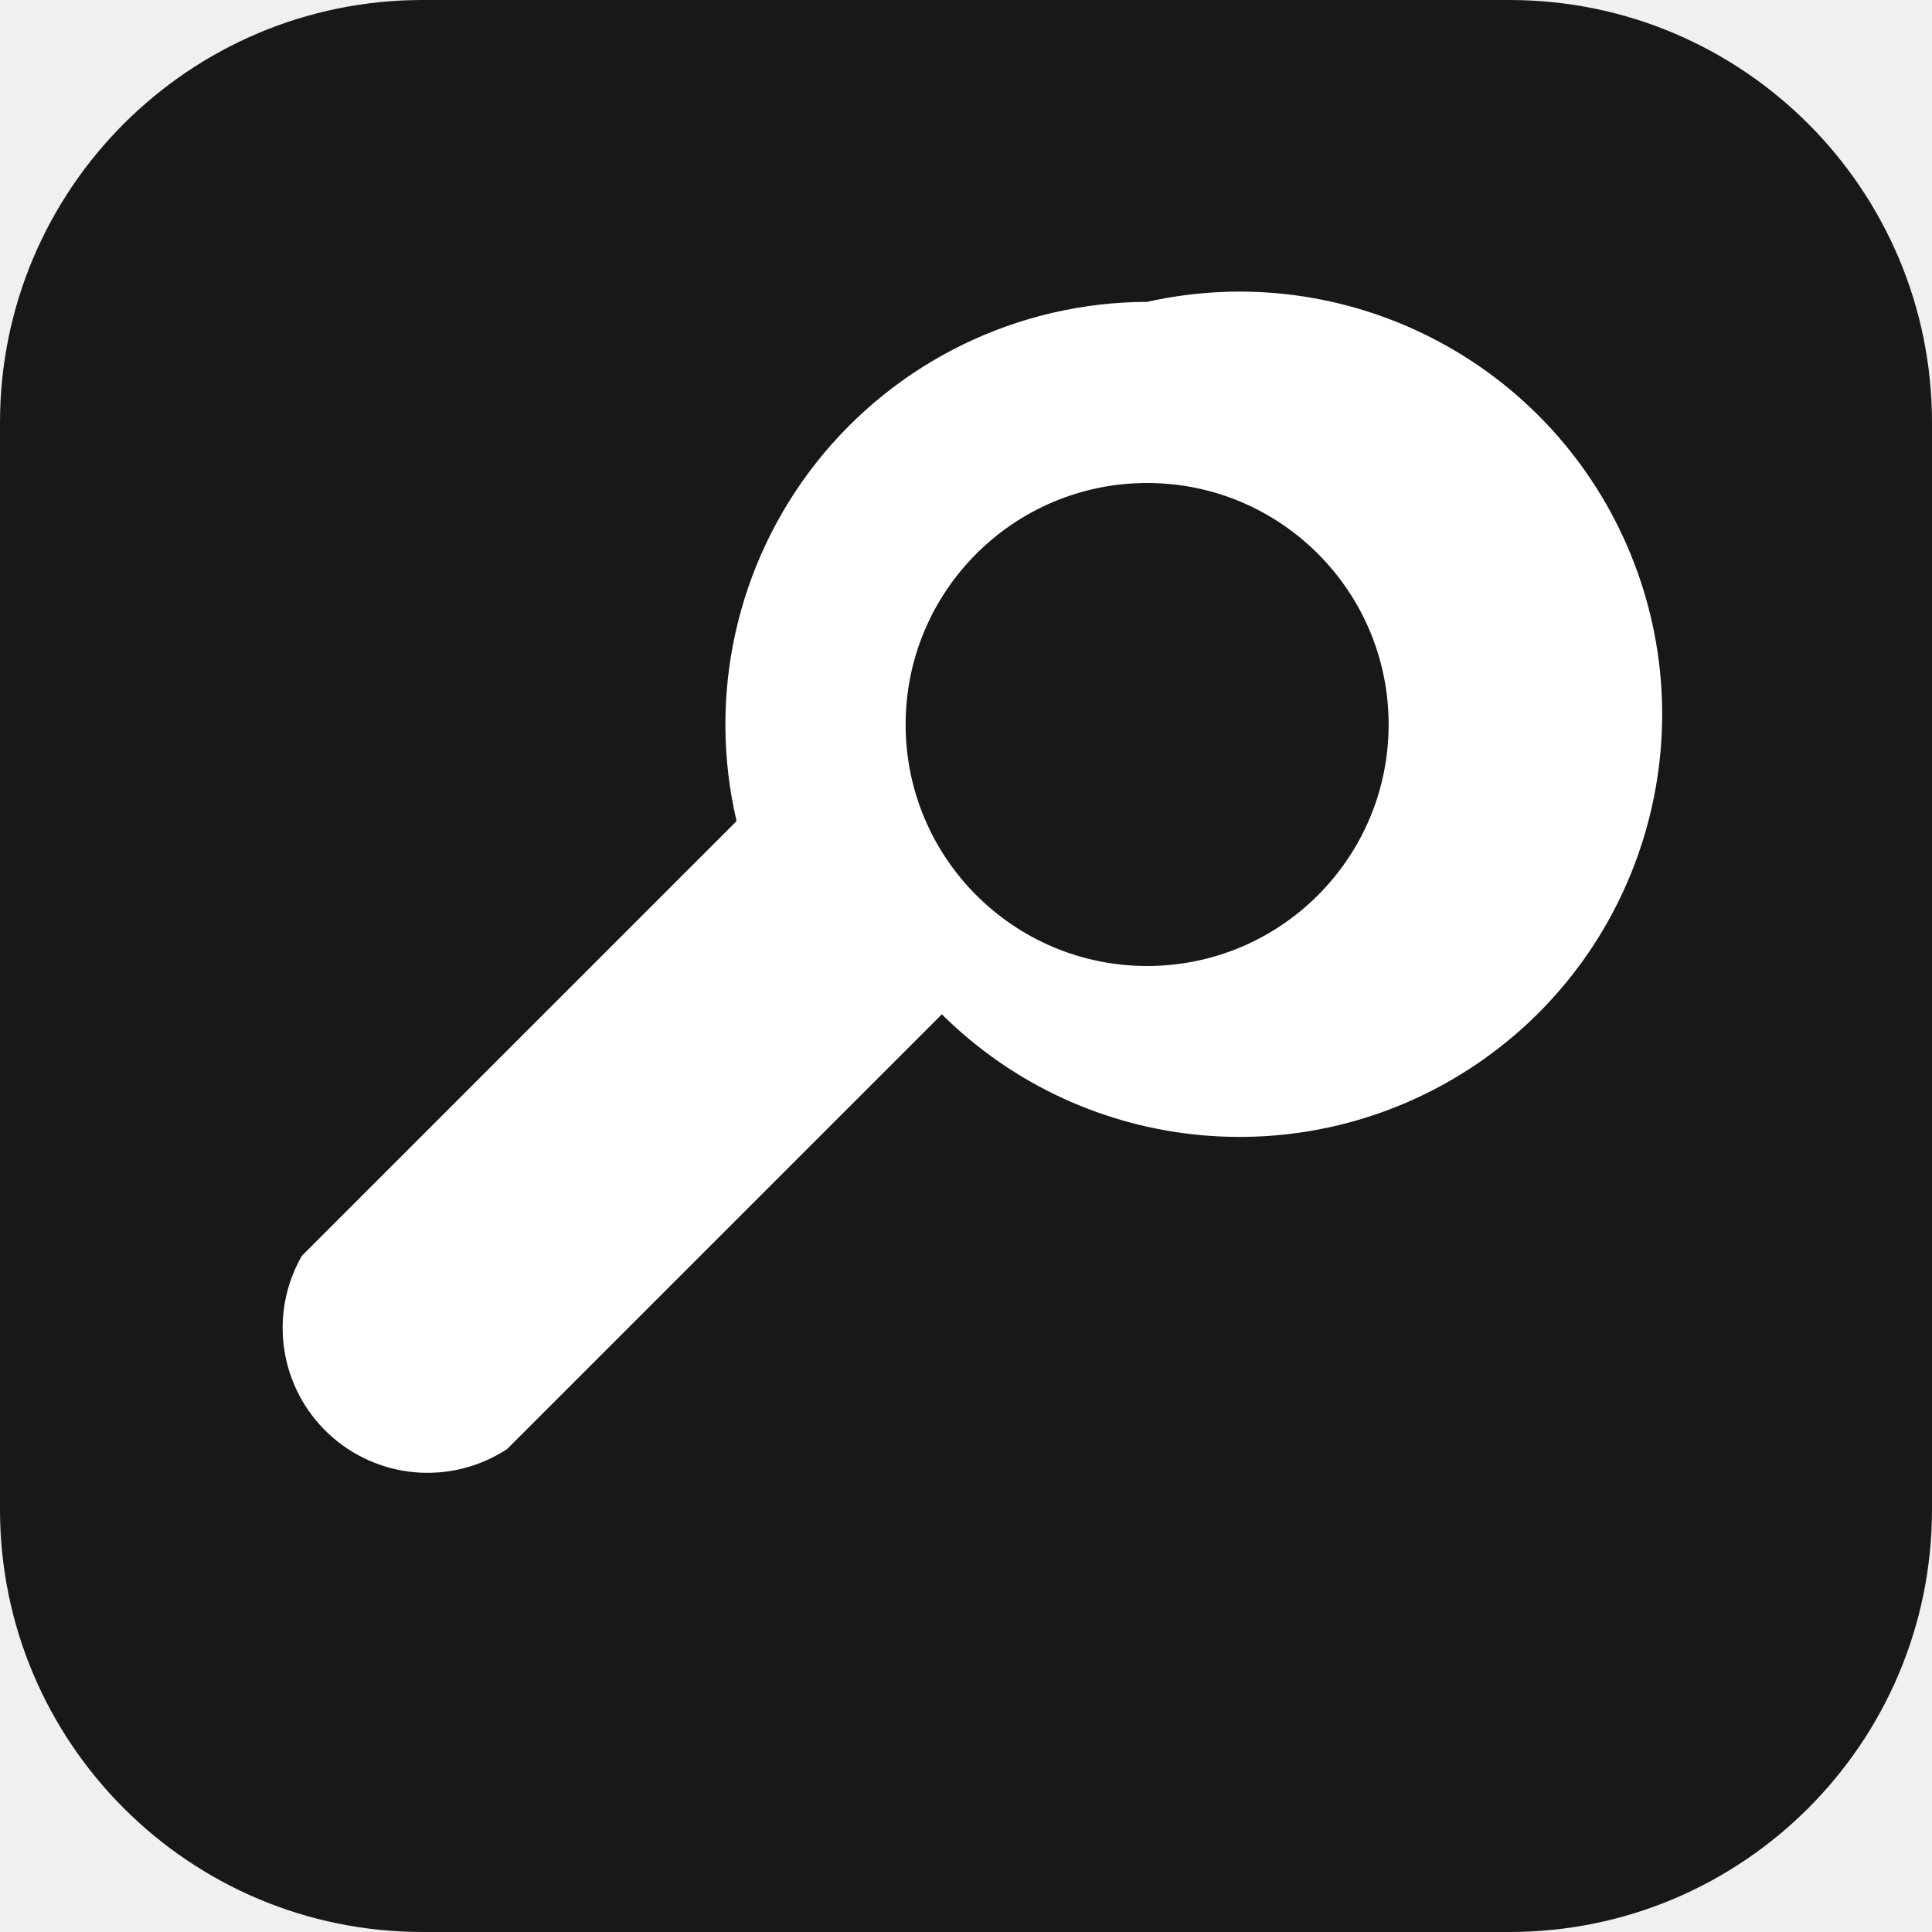
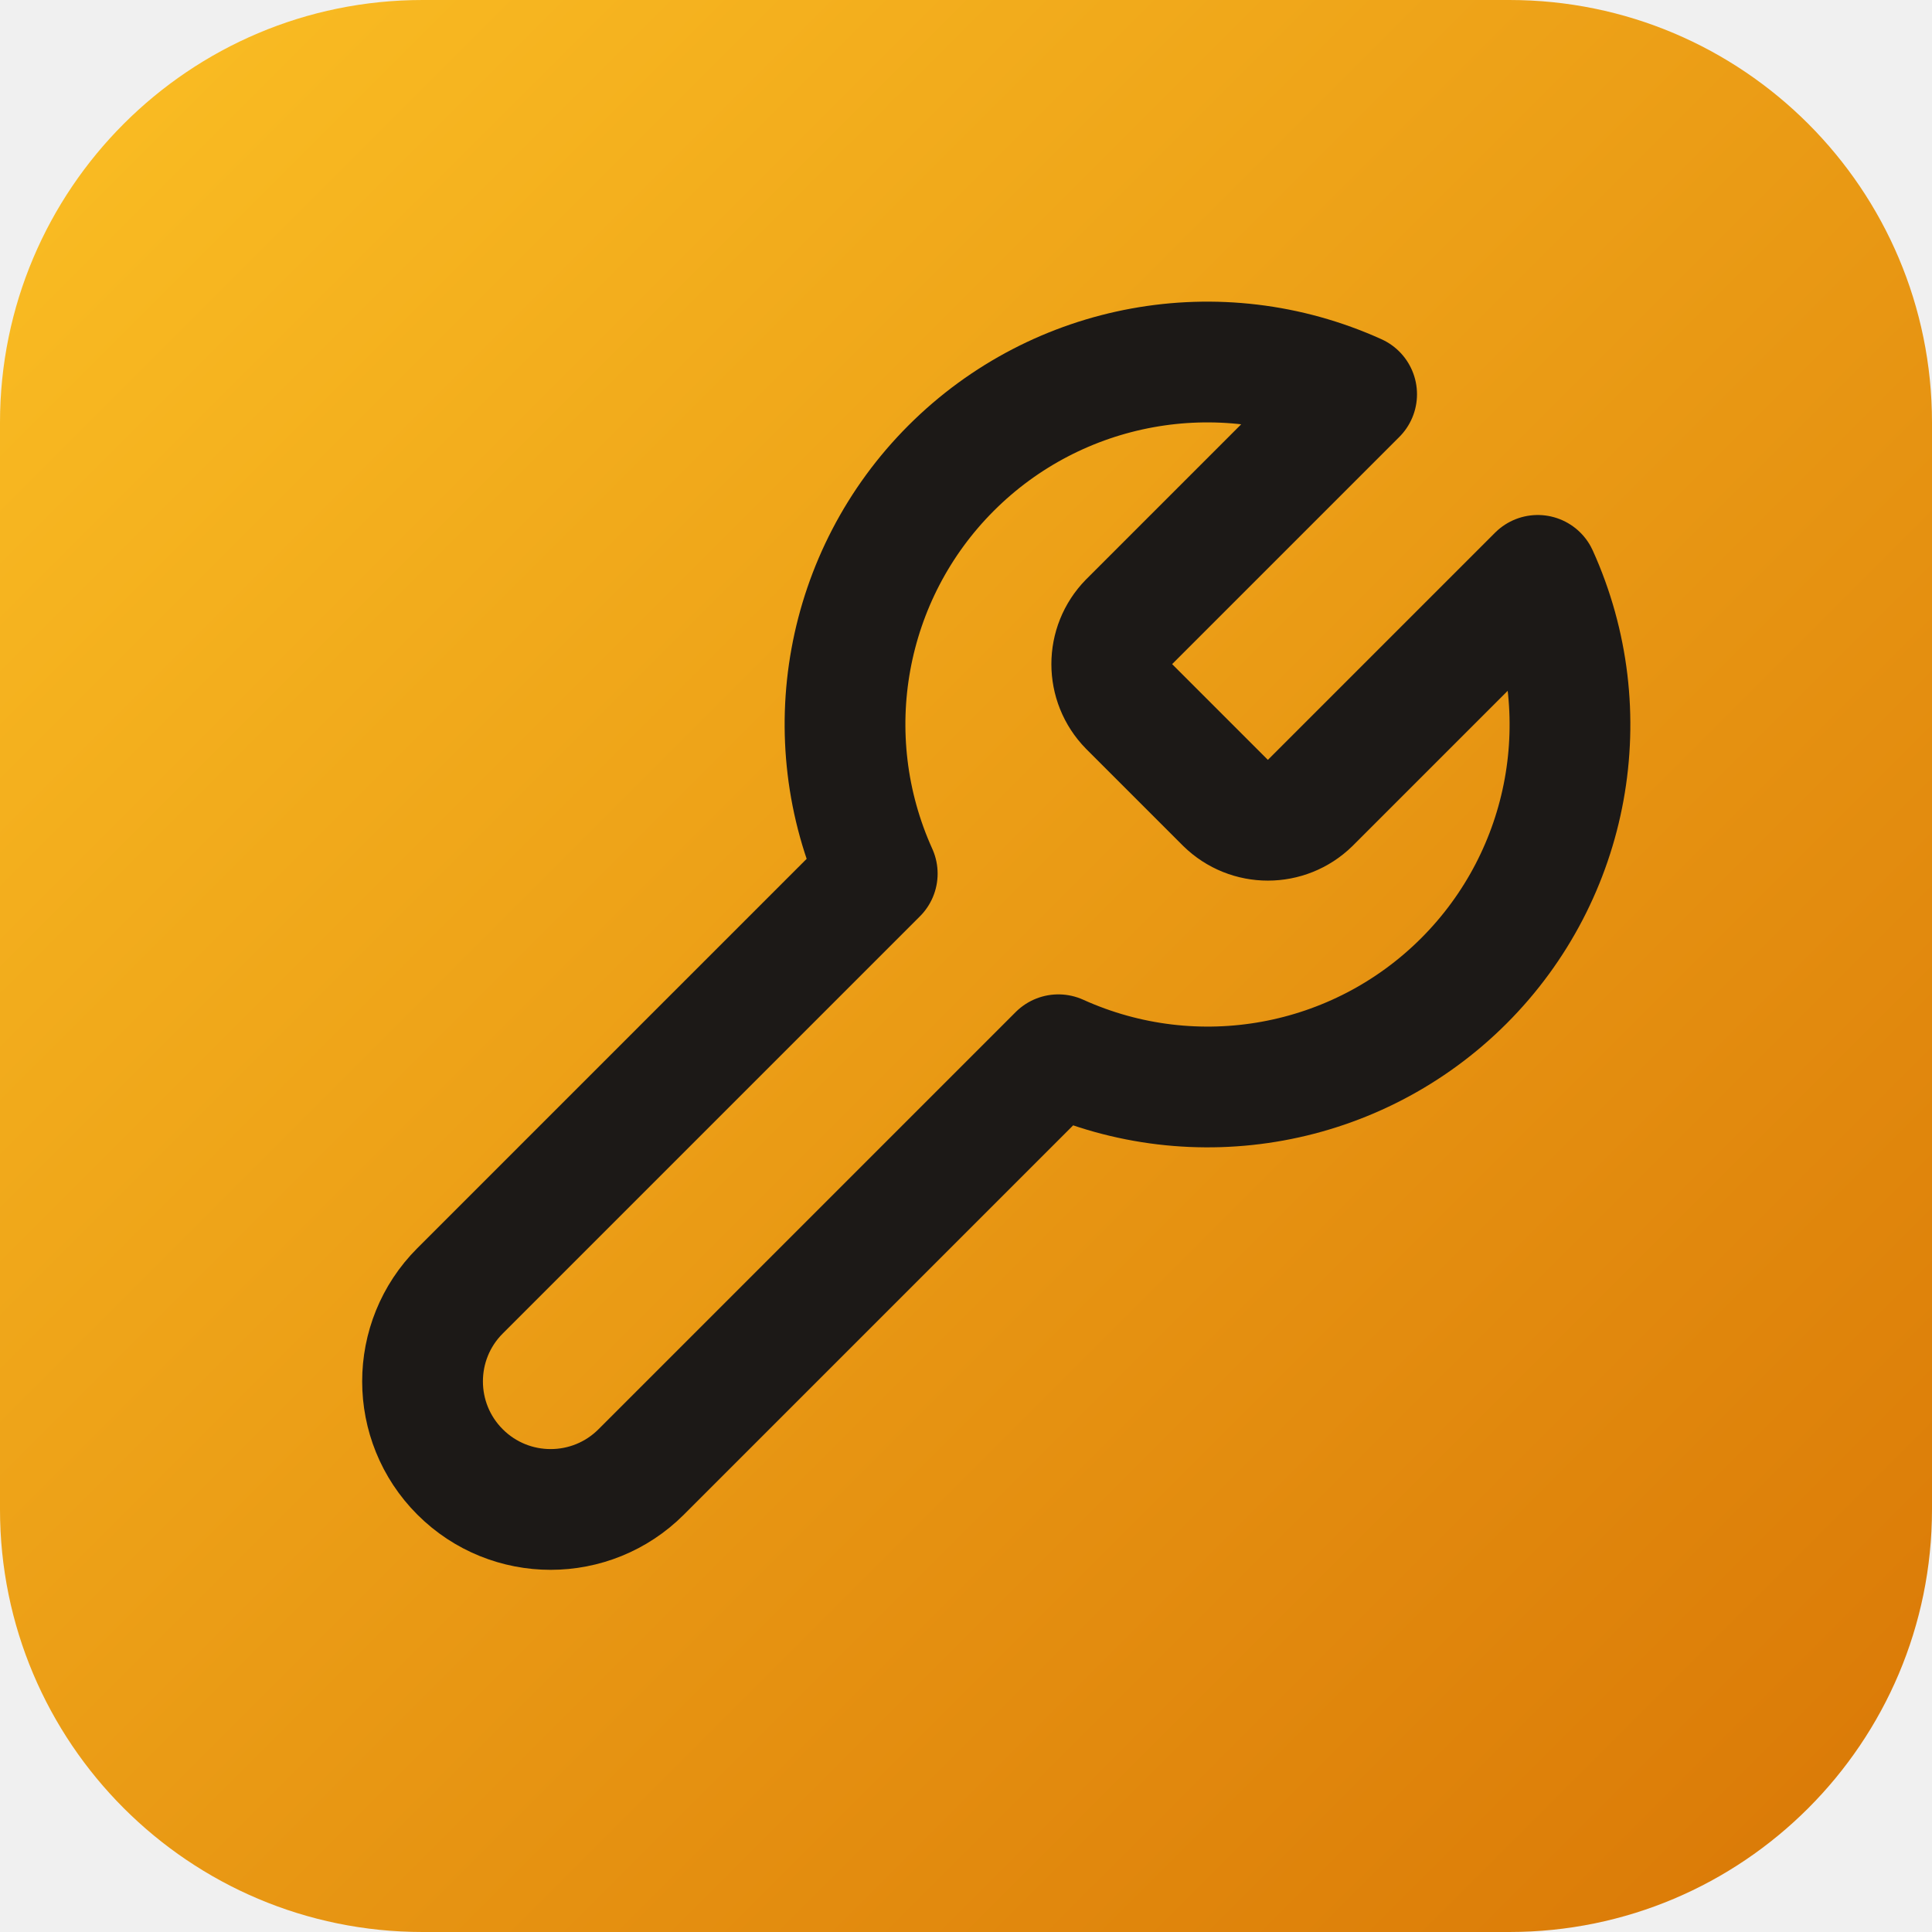
<svg xmlns="http://www.w3.org/2000/svg" viewBox="0 0 64 64" fill="none">
-   <rect width="64" height="64" rx="14" fill="#18181b" />
-   <path d="M38 10a14 14 0 0 0-13.6 17.2L10 41.6A4.8 4.8 0 0 0 16.8 48l14.4-14.4A14 14 0 1 0 38 10zm0 22a8 8 0 1 1 0-16 8 8 0 0 1 0 16z" fill="white" />
-   <circle cx="38" cy="24" r="3" fill="#18181b" />
-   <circle cx="13.5" cy="44.5" r="1.5" fill="white" opacity="0.5" />
-   <circle cx="17" cy="41" r="1.5" fill="white" opacity="0.5" />
+   <defs>
+     <linearGradient id="bg" x1="0" y1="0" x2="64" y2="64" gradientUnits="userSpaceOnUse">
+       <stop offset="0%" stop-color="#fbbf24" />
+       <stop offset="100%" stop-color="#d97706" />
+     </linearGradient>
+   </defs>
+   <rect width="64" height="64" rx="14" fill="url(#bg)" />
+   <g transform="translate(8 8) scale(2)" stroke="#1c1917" stroke-width="2" stroke-linecap="round" stroke-linejoin="round" fill="none">
+     <path d="M14.7 6.3a1 1 0 0 0 0 1.4l1.6 1.6a1 1 0 0 0 1.4 0l3.77-3.77a6 6 0 0 1-7.94 7.94l-6.91 6.91a2.12 2.12 0 0 1-3-3l6.91-6.91a6 6 0 0 1 7.94-7.94l-3.76 3.76z" />
+   </g>
</svg>
